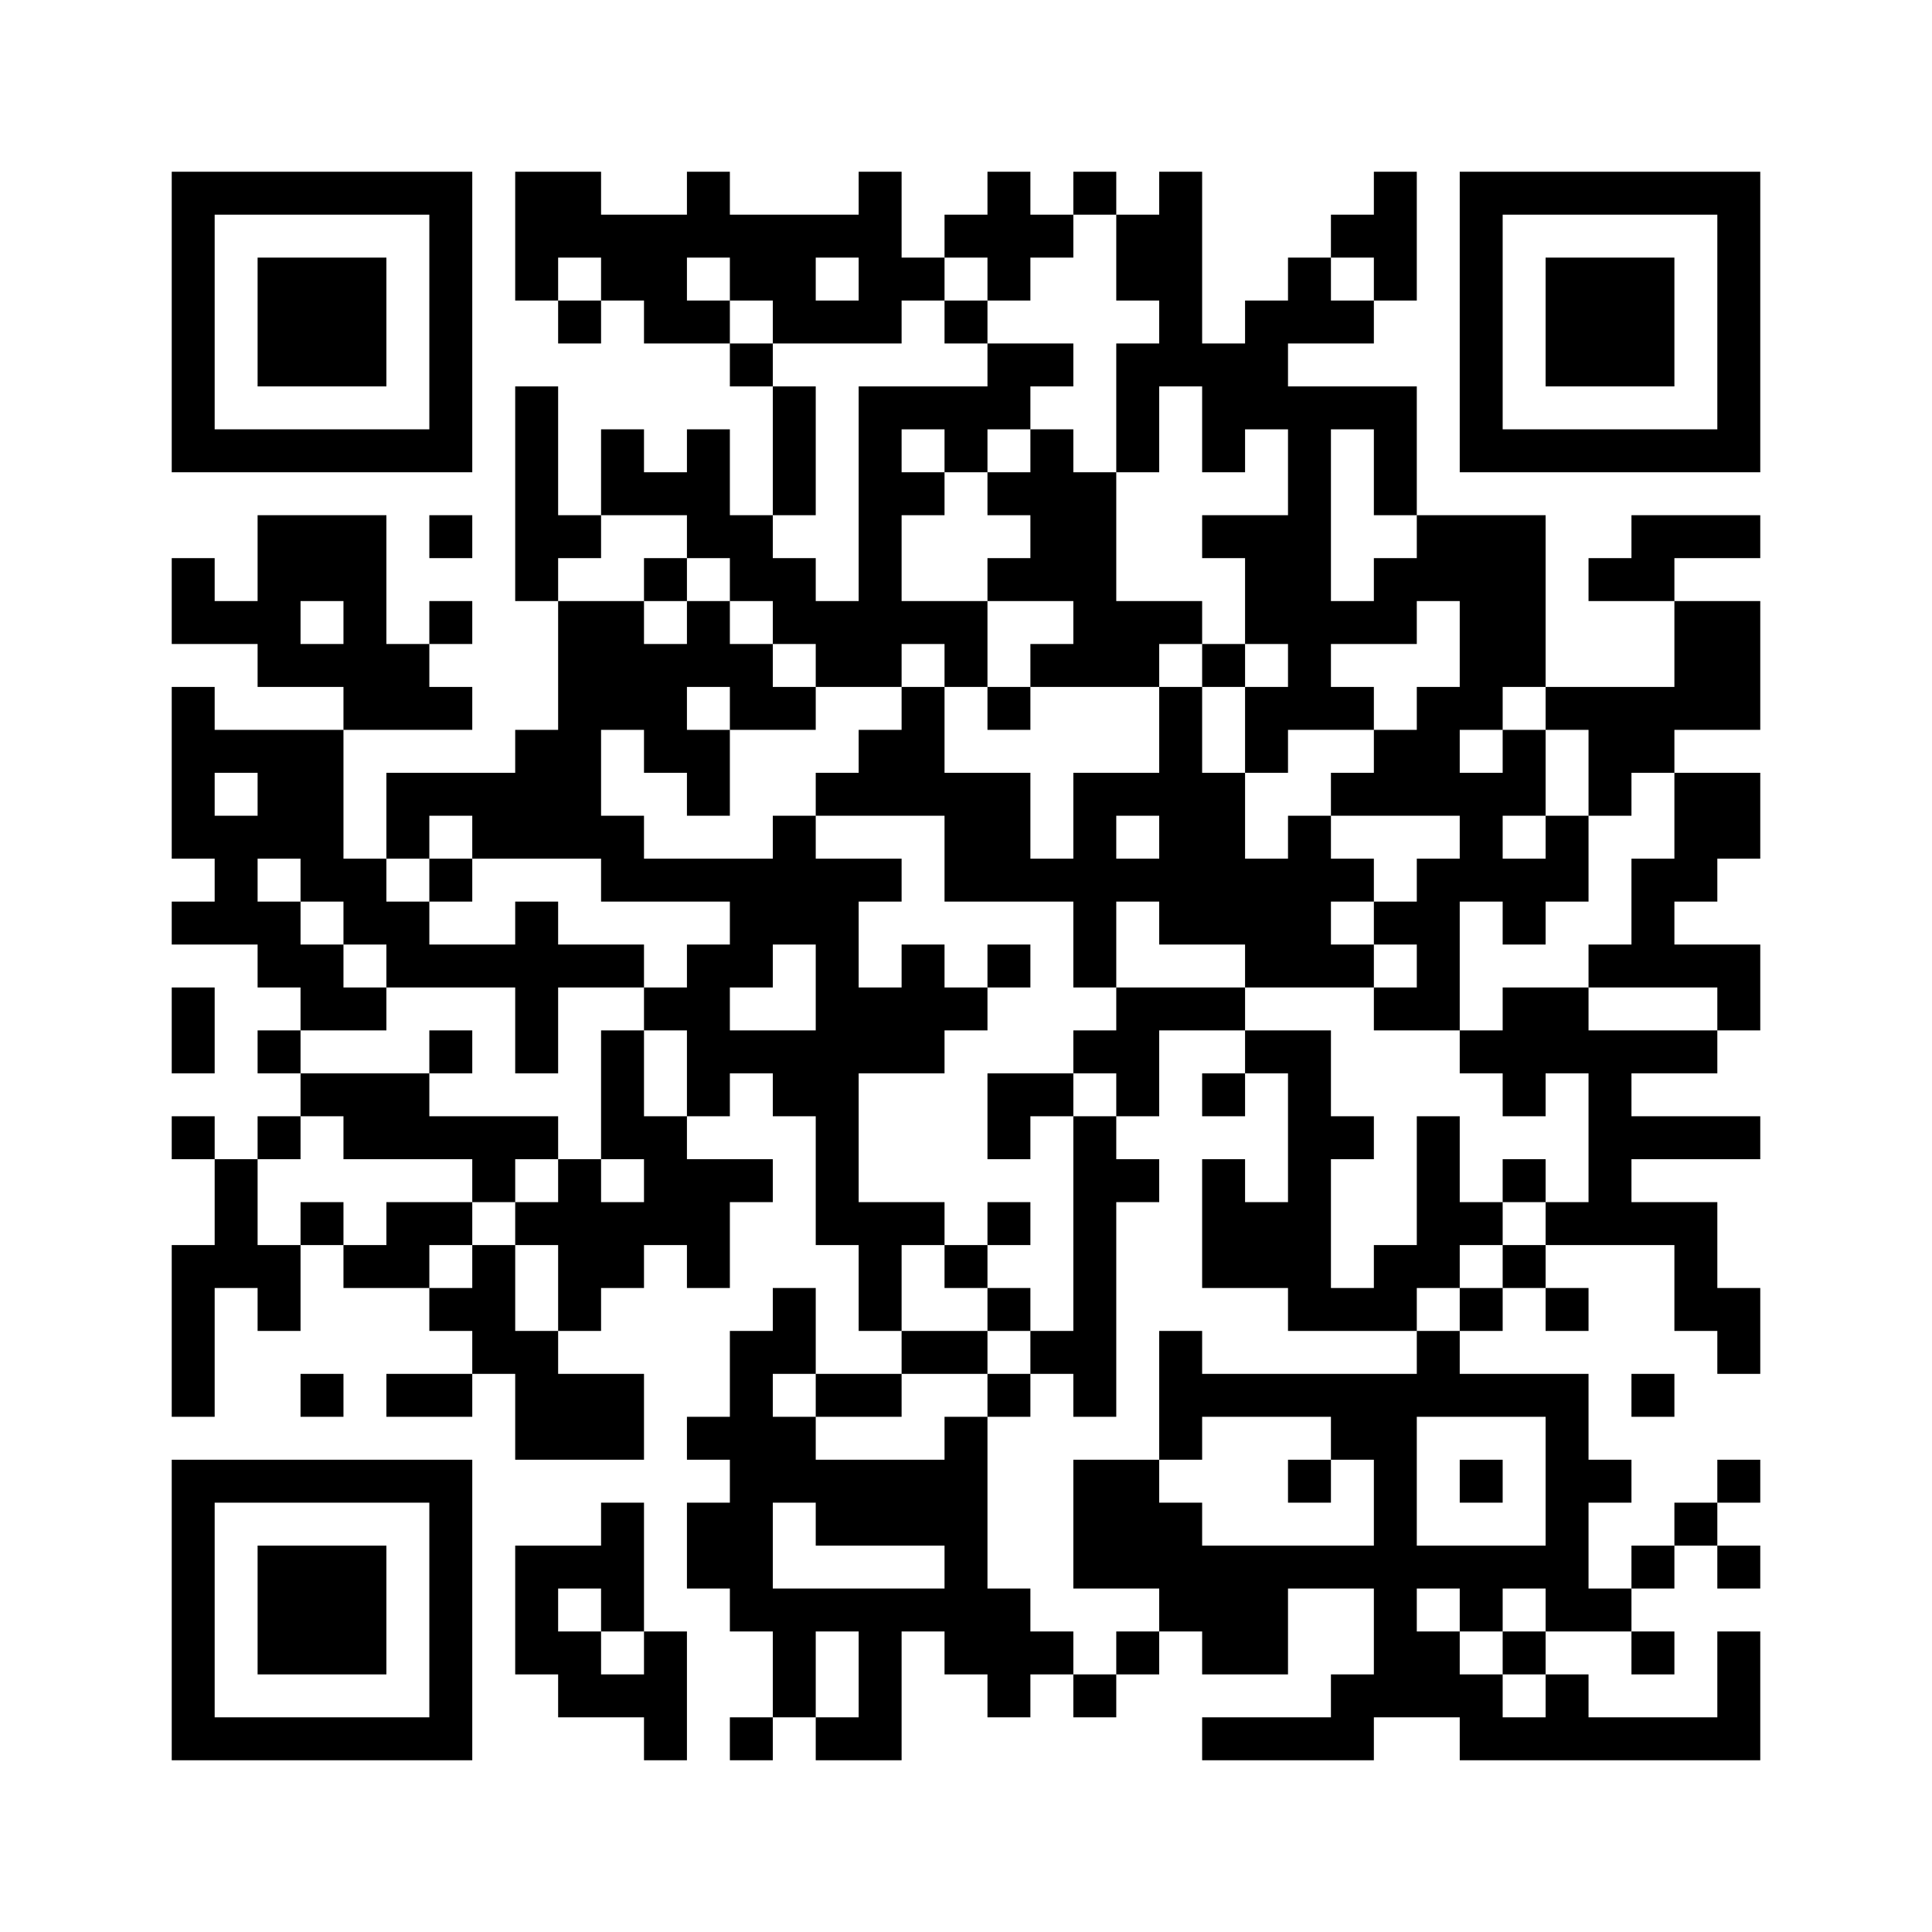
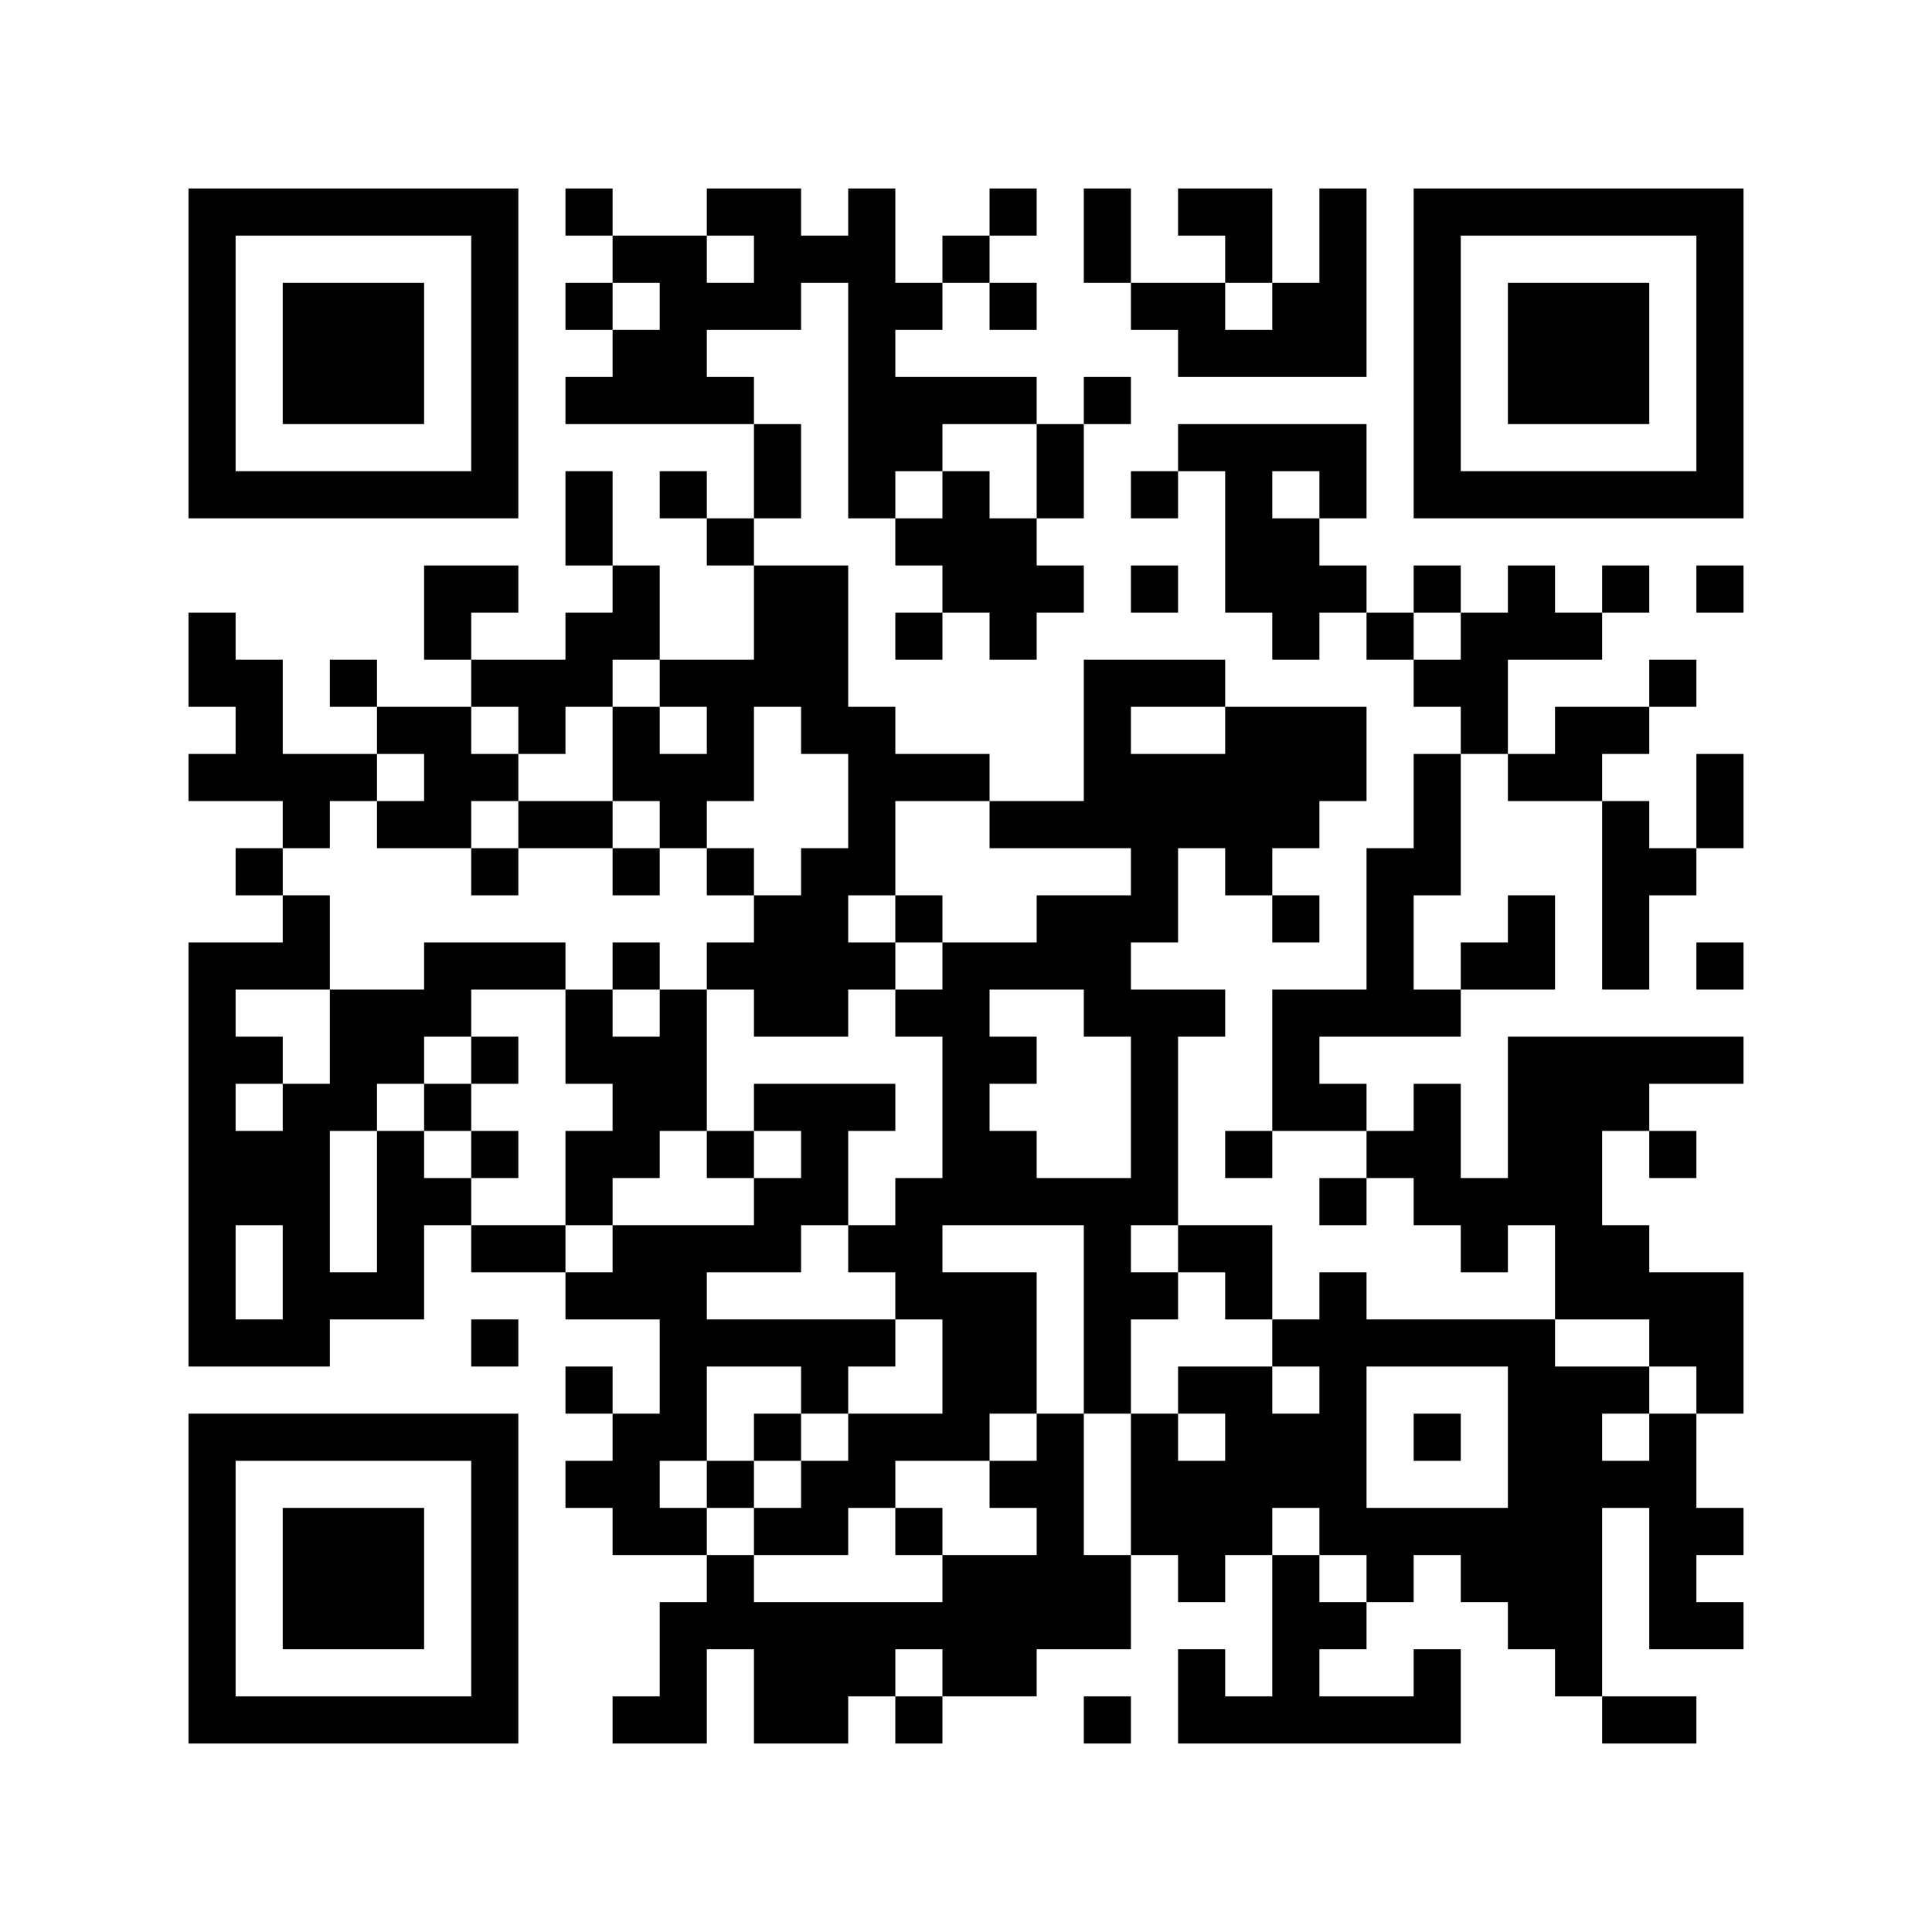
- <svg xmlns="http://www.w3.org/2000/svg" width="450" height="450" class="segno">
-   <path transform="scale(10)" class="qrline" stroke="#000" d="M4 4.5h7m1 0h2m2 0h1m3 0h1m2 0h1m1 0h1m1 0h1m4 0h1m1 0h7m-37 1h1m5 0h1m1 0h9m1 0h3m1 0h2m3 0h2m1 0h1m5 0h1m-37 1h1m1 0h3m1 0h1m1 0h1m1 0h2m1 0h2m1 0h2m1 0h1m2 0h2m2 0h1m1 0h1m1 0h1m1 0h3m1 0h1m-37 1h1m1 0h3m1 0h1m2 0h1m1 0h2m1 0h3m1 0h1m4 0h1m1 0h3m2 0h1m1 0h3m1 0h1m-37 1h1m1 0h3m1 0h1m6 0h1m5 0h2m1 0h4m4 0h1m1 0h3m1 0h1m-37 1h1m5 0h1m1 0h1m5 0h1m1 0h4m2 0h1m1 0h5m1 0h1m5 0h1m-37 1h7m1 0h1m1 0h1m1 0h1m1 0h1m1 0h1m1 0h1m1 0h1m1 0h1m1 0h1m1 0h1m1 0h1m1 0h7m-29 1h1m1 0h3m1 0h1m1 0h2m1 0h3m4 0h1m1 0h1m-27 1h3m1 0h1m1 0h2m2 0h2m2 0h1m3 0h2m2 0h3m2 0h3m2 0h3m-37 1h1m1 0h3m3 0h1m2 0h1m1 0h2m1 0h1m2 0h3m3 0h2m1 0h4m1 0h2m-35 1h3m1 0h1m1 0h1m2 0h2m1 0h1m1 0h5m2 0h3m1 0h4m1 0h2m3 0h2m-35 1h4m3 0h5m1 0h2m1 0h1m1 0h3m1 0h1m1 0h1m3 0h2m3 0h2m-37 1h1m3 0h3m2 0h3m1 0h2m2 0h1m1 0h1m3 0h1m1 0h3m1 0h2m1 0h5m-37 1h4m4 0h2m1 0h2m3 0h2m5 0h1m1 0h1m2 0h2m1 0h1m1 0h2m-35 1h1m1 0h2m1 0h5m2 0h1m2 0h5m1 0h4m2 0h5m1 0h1m1 0h2m-37 1h4m1 0h1m1 0h4m3 0h1m3 0h2m1 0h1m1 0h2m1 0h1m3 0h1m1 0h1m2 0h2m-36 1h1m1 0h2m1 0h1m3 0h7m1 0h10m1 0h4m1 0h2m-36 1h3m1 0h2m2 0h1m4 0h3m5 0h1m1 0h4m1 0h2m1 0h1m2 0h1m-33 1h2m1 0h6m1 0h2m1 0h1m1 0h1m1 0h1m1 0h1m3 0h3m1 0h1m3 0h4m-37 1h1m2 0h2m3 0h1m2 0h2m2 0h4m3 0h3m3 0h2m1 0h2m3 0h1m-37 1h1m1 0h1m3 0h1m1 0h1m1 0h1m1 0h6m3 0h2m2 0h2m3 0h6m-33 1h3m4 0h1m1 0h1m1 0h2m3 0h2m1 0h1m1 0h1m1 0h1m4 0h1m1 0h1m-34 1h1m1 0h1m1 0h5m1 0h2m3 0h1m3 0h1m1 0h1m4 0h2m1 0h1m3 0h4m-36 1h1m5 0h1m1 0h1m1 0h3m1 0h1m5 0h2m1 0h1m1 0h1m2 0h1m1 0h1m1 0h1m-33 1h1m1 0h1m1 0h2m1 0h5m2 0h3m1 0h1m1 0h1m2 0h3m2 0h2m1 0h4m-36 1h3m1 0h2m1 0h1m1 0h2m1 0h1m3 0h1m1 0h1m2 0h1m2 0h3m1 0h2m1 0h1m3 0h1m-36 1h1m1 0h1m3 0h2m1 0h1m4 0h1m1 0h1m2 0h1m1 0h1m4 0h3m1 0h1m1 0h1m2 0h2m-37 1h1m6 0h2m4 0h2m2 0h2m1 0h2m1 0h1m5 0h1m6 0h1m-37 1h1m2 0h1m1 0h2m1 0h3m2 0h1m1 0h2m2 0h1m1 0h1m1 0h10m1 0h1m-27 1h3m1 0h3m3 0h1m4 0h1m3 0h2m3 0h1m-33 1h7m6 0h6m2 0h2m3 0h1m1 0h1m1 0h1m1 0h2m2 0h1m-37 1h1m5 0h1m3 0h1m1 0h2m1 0h4m2 0h3m4 0h1m3 0h1m2 0h1m-36 1h1m1 0h3m1 0h1m1 0h3m1 0h2m4 0h1m2 0h12m1 0h1m1 0h1m-37 1h1m1 0h3m1 0h1m1 0h1m1 0h1m2 0h7m3 0h3m2 0h1m1 0h1m1 0h2m-34 1h1m1 0h3m1 0h1m1 0h2m1 0h1m2 0h1m1 0h1m1 0h3m1 0h1m1 0h2m2 0h2m1 0h1m2 0h1m1 0h1m-37 1h1m5 0h1m2 0h3m2 0h1m1 0h1m2 0h1m1 0h1m5 0h4m1 0h1m3 0h1m-37 1h7m4 0h1m1 0h1m1 0h2m7 0h4m2 0h7" />
+ <svg xmlns="http://www.w3.org/2000/svg" width="410" height="410" class="segno">
+   <path transform="scale(10)" class="qrline" stroke="#000" d="M4 4.5h7m1 0h1m2 0h2m1 0h1m2 0h1m1 0h1m1 0h2m1 0h1m1 0h7m-33 1h1m5 0h1m2 0h2m1 0h3m1 0h1m2 0h1m2 0h1m1 0h1m1 0h1m5 0h1m-33 1h1m1 0h3m1 0h1m1 0h1m1 0h3m1 0h2m1 0h1m2 0h2m1 0h2m1 0h1m1 0h3m1 0h1m-33 1h1m1 0h3m1 0h1m2 0h2m3 0h1m6 0h4m1 0h1m1 0h3m1 0h1m-33 1h1m1 0h3m1 0h1m1 0h4m2 0h4m1 0h1m6 0h1m1 0h3m1 0h1m-33 1h1m5 0h1m5 0h1m1 0h2m2 0h1m2 0h4m1 0h1m5 0h1m-33 1h7m1 0h1m1 0h1m1 0h1m1 0h1m1 0h1m1 0h1m1 0h1m1 0h1m1 0h1m1 0h7m-25 1h1m2 0h1m3 0h3m4 0h2m-19 1h2m2 0h1m2 0h2m2 0h3m1 0h1m1 0h3m1 0h1m1 0h1m1 0h1m1 0h1m-33 1h1m4 0h1m2 0h2m2 0h2m1 0h1m1 0h1m5 0h1m1 0h1m1 0h3m-30 1h2m1 0h1m2 0h3m1 0h4m5 0h3m4 0h2m3 0h1m-31 1h1m2 0h2m1 0h1m1 0h1m1 0h1m1 0h2m4 0h1m2 0h3m2 0h1m1 0h2m-31 1h4m1 0h2m2 0h3m2 0h3m2 0h6m1 0h1m1 0h2m2 0h1m-31 1h1m1 0h2m1 0h2m1 0h1m3 0h1m2 0h7m2 0h1m3 0h1m1 0h1m-32 1h1m4 0h1m2 0h1m1 0h1m1 0h2m5 0h1m1 0h1m2 0h2m3 0h2m-30 1h1m9 0h2m1 0h1m2 0h3m2 0h1m1 0h1m2 0h1m1 0h1m-31 1h3m2 0h3m1 0h1m1 0h4m1 0h4m5 0h1m1 0h2m1 0h1m1 0h1m-33 1h1m2 0h3m2 0h1m1 0h1m1 0h2m1 0h2m2 0h3m1 0h4m-27 1h2m1 0h2m1 0h1m1 0h3m5 0h2m2 0h1m2 0h1m4 0h5m-33 1h1m1 0h2m1 0h1m3 0h2m1 0h3m1 0h1m3 0h1m2 0h2m1 0h1m1 0h3m-31 1h3m1 0h1m1 0h1m1 0h2m1 0h1m1 0h1m2 0h2m2 0h1m1 0h1m2 0h2m1 0h2m1 0h1m-32 1h3m1 0h2m2 0h1m3 0h2m1 0h6m3 0h1m1 0h4m-30 1h1m1 0h1m1 0h1m1 0h2m1 0h4m1 0h2m3 0h1m1 0h2m4 0h1m1 0h2m-31 1h1m1 0h3m3 0h3m4 0h3m1 0h2m1 0h1m1 0h1m4 0h4m-33 1h3m3 0h1m3 0h5m1 0h2m1 0h1m3 0h6m2 0h2m-25 1h1m1 0h1m2 0h1m2 0h2m1 0h1m1 0h2m1 0h1m3 0h3m1 0h1m-33 1h7m2 0h2m1 0h1m1 0h3m1 0h1m1 0h1m1 0h3m1 0h1m1 0h2m1 0h1m-32 1h1m5 0h1m1 0h2m1 0h1m1 0h2m2 0h2m1 0h5m3 0h4m-32 1h1m1 0h3m1 0h1m2 0h2m1 0h2m1 0h1m2 0h1m1 0h3m1 0h6m1 0h2m-33 1h1m1 0h3m1 0h1m4 0h1m4 0h4m1 0h1m1 0h1m1 0h1m1 0h3m1 0h1m-32 1h1m1 0h3m1 0h1m3 0h10m3 0h2m3 0h2m1 0h2m-33 1h1m5 0h1m3 0h1m1 0h3m1 0h2m3 0h1m1 0h1m2 0h1m2 0h1m-30 1h7m2 0h2m1 0h2m1 0h1m3 0h1m1 0h6m3 0h2" />
</svg>
